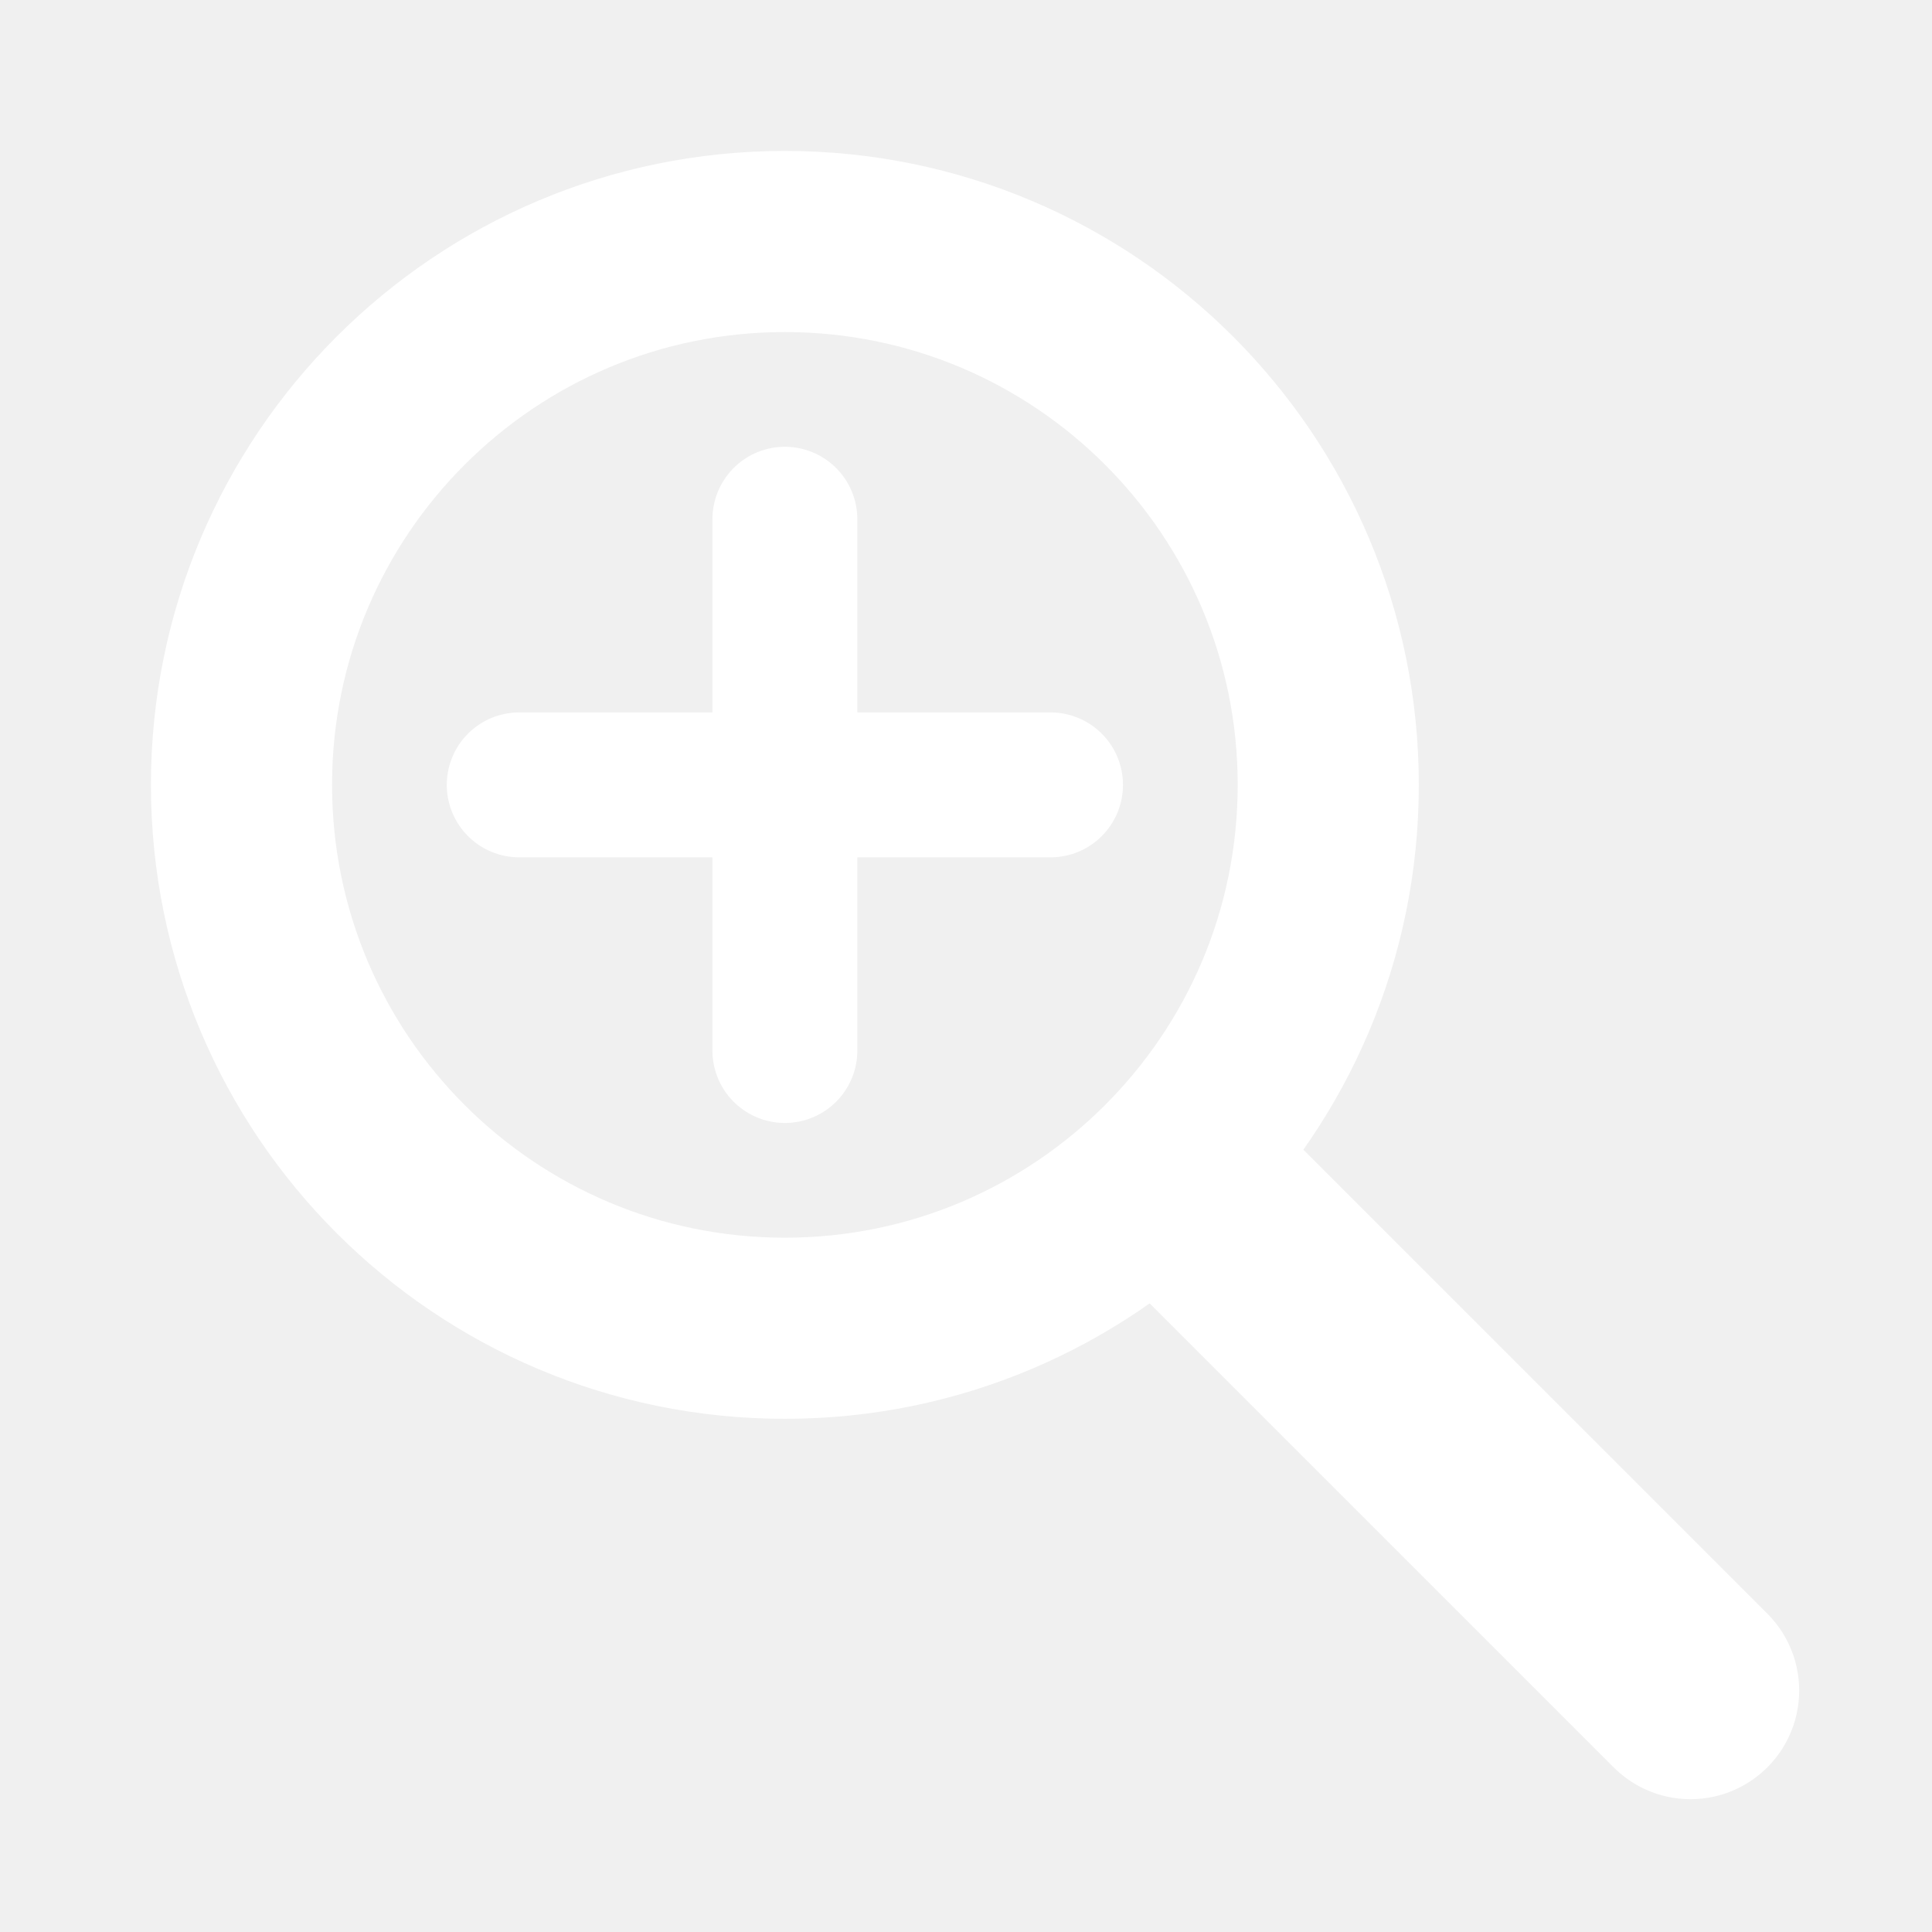
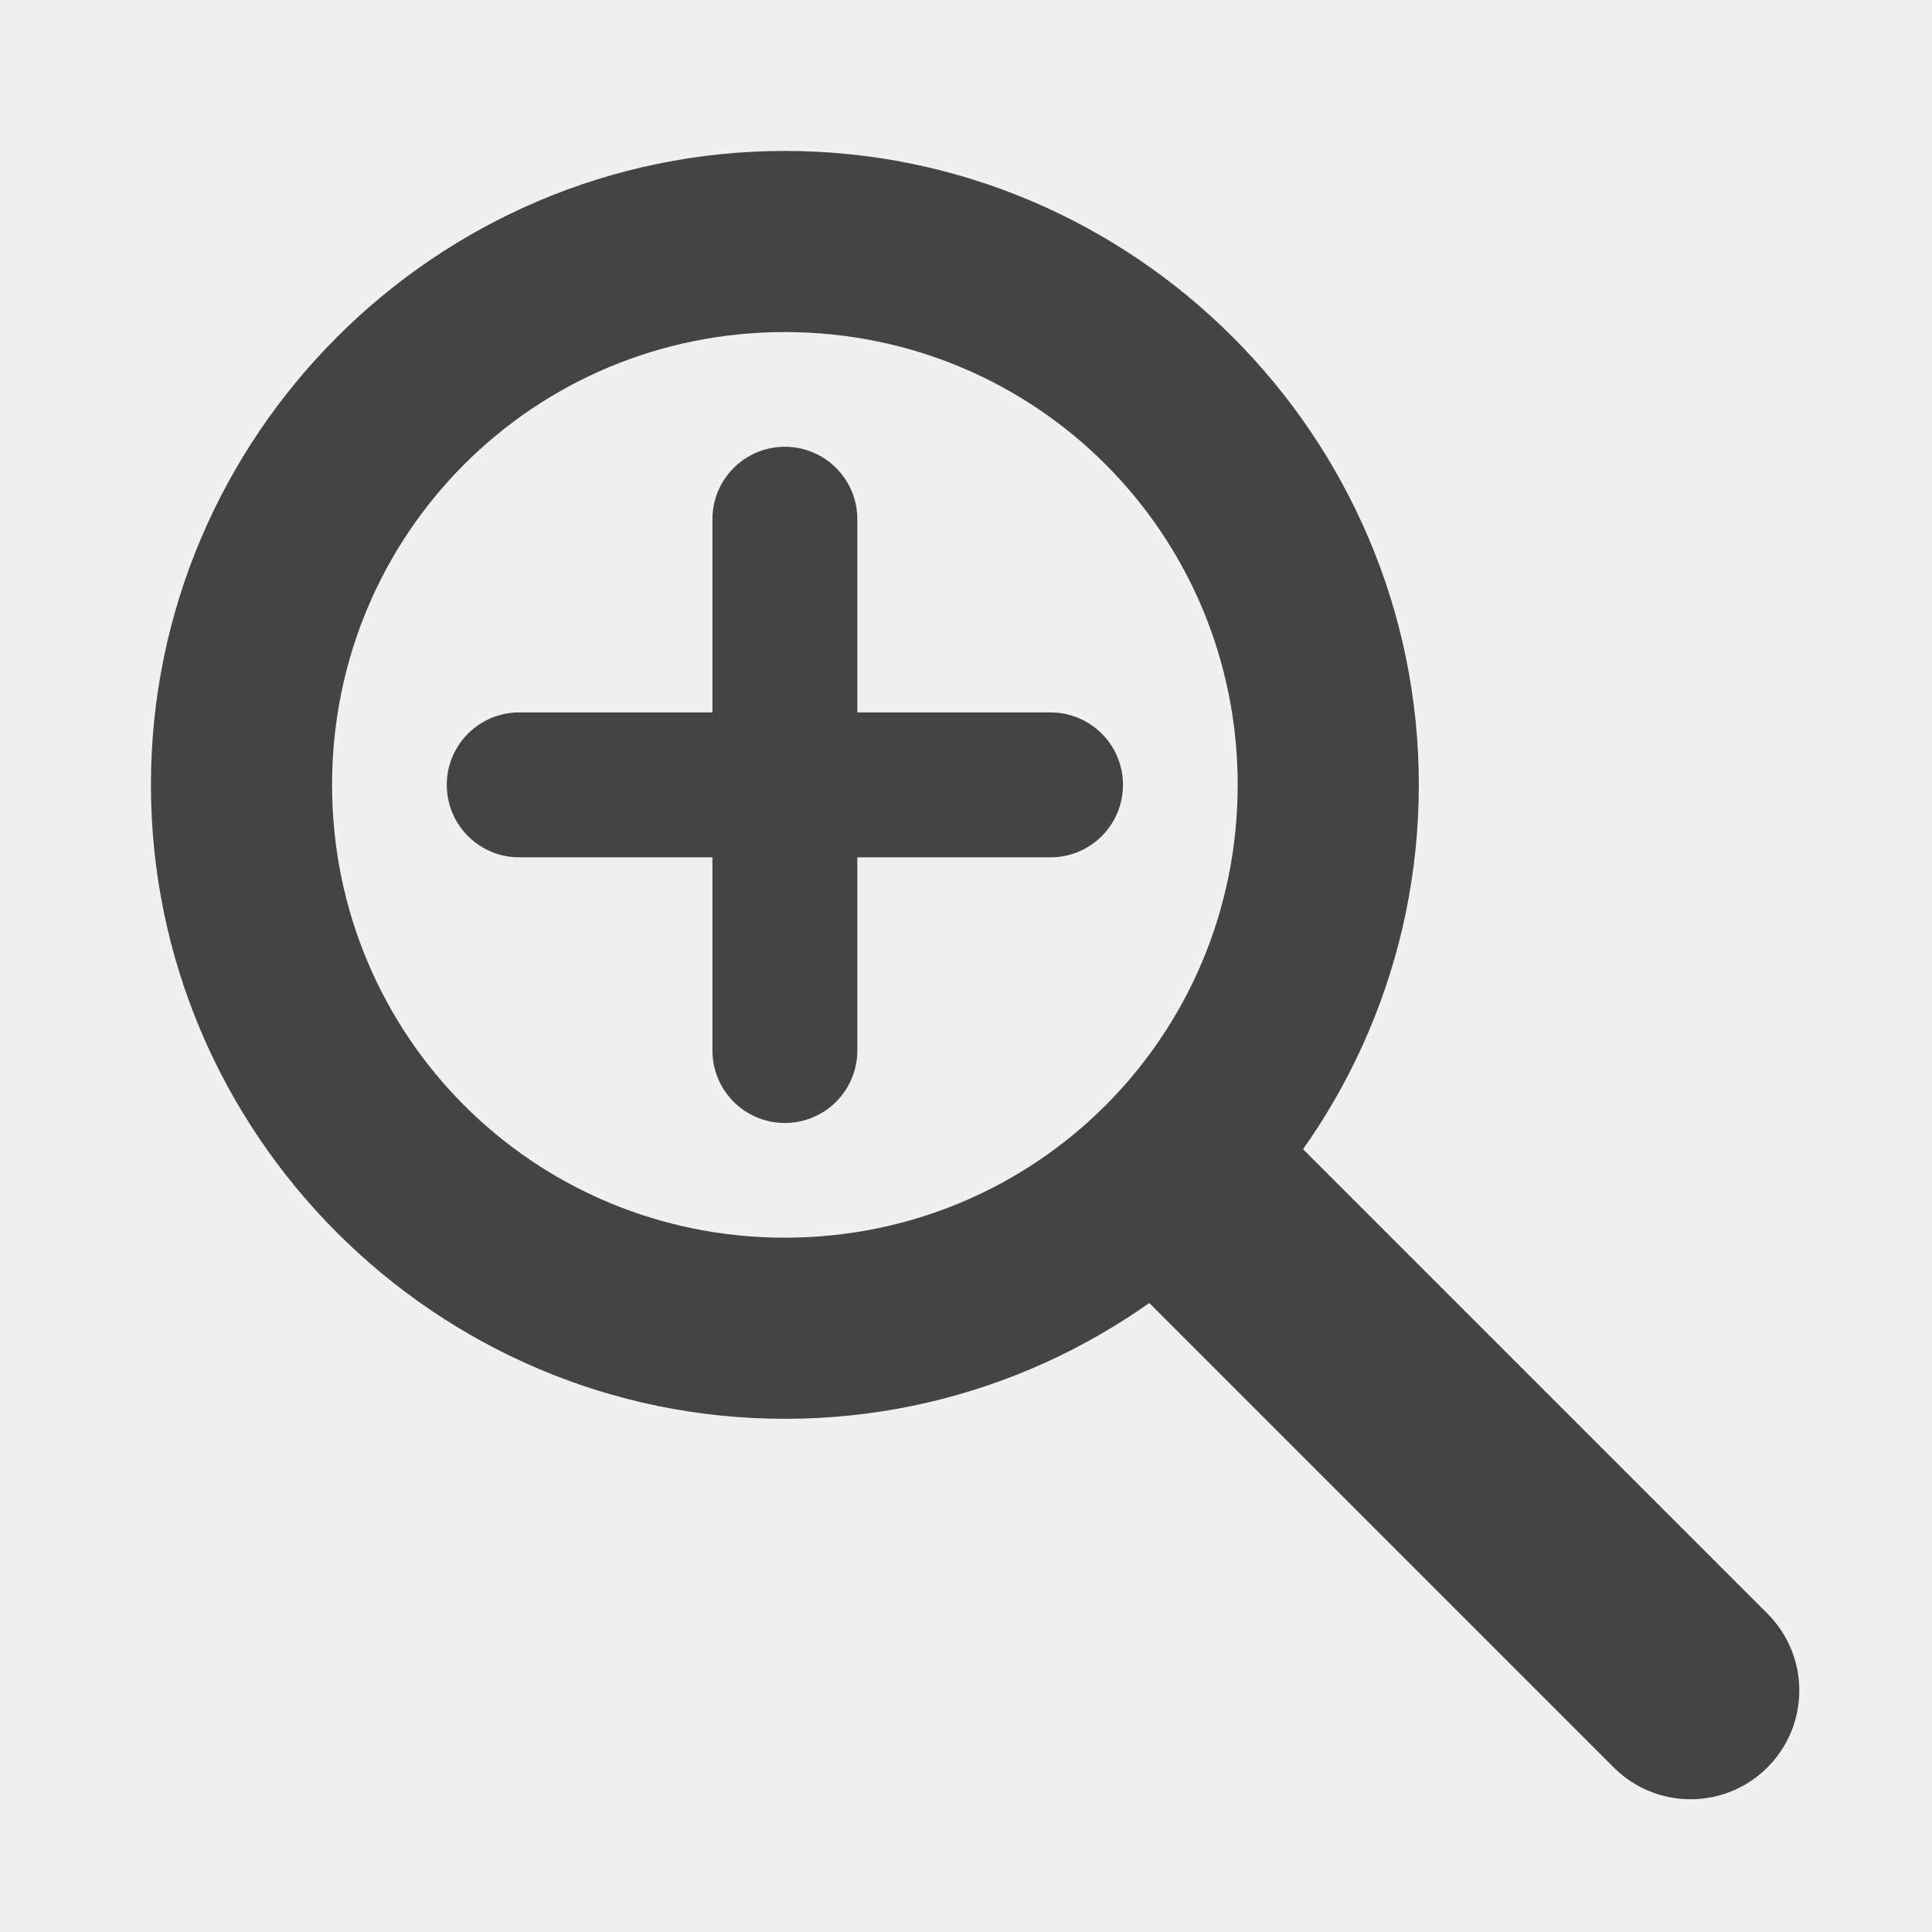
- <svg xmlns="http://www.w3.org/2000/svg" width="16" height="16" viewBox="0 0 16 16">
-   <circle cx="6.5" cy="6.5" r="4.5" fill="none" stroke="#ffffff" stroke-width="1.5" />
-   <path d="M6.5 4.3 V8.7 M4.3 6.5 H8.7" fill="none" stroke="#ffffff" stroke-width="1.2" stroke-linecap="round" />
-   <path d="M9.9 9.9 L14 14" fill="none" stroke="#ffffff" stroke-width="1.8" stroke-linecap="round" />
+ <svg xmlns="http://www.w3.org/2000/svg" width="16" height="16" version="1.1">
+   <defs>
+     <style id="current-color-scheme" type="text/css">
+    .ColorScheme-Text { color:#444444; }
+   </style>
+   </defs>
+   <path style="fill:currentColor" class="ColorScheme-Text" d="M6.5 1.25c-2.89 0-5.25 2.36-5.25 5.25s2.36 5.25 5.25 5.25 5.25-2.36 5.25-5.25S9.39 1.25 6.5 1.25m0 1.5c2.08 0 3.75 1.67 3.75 3.75s-1.67 3.75-3.75 3.75S2.75 8.58 2.75 6.5 4.42 2.75 6.5 2.75" />
+   <path style="fill:currentColor" class="ColorScheme-Text" d="M6.5 3.7a.6.6 0 0 0-.6.6v1.6H4.3a.6.6 0 0 0-.6.6.6.6 0 0 0 .6.6h1.6v1.6a.6.6 0 0 0 .6.6.6.6 0 0 0 .6-.6V7.1h1.6a.6.6 0 0 0 .6-.6.6.6 0 0 0-.6-.6H7.1V4.3a.6.6 0 0 0-.6-.6m2.764 5.564a.9.9 0 0 0 0 1.273l4.1 4.1a.9.9 0 0 0 1.273 0 .9.9 0 0 0 0-1.274l-4.1-4.1a.9.9 0 0 0-1.273 0" />
</svg>
